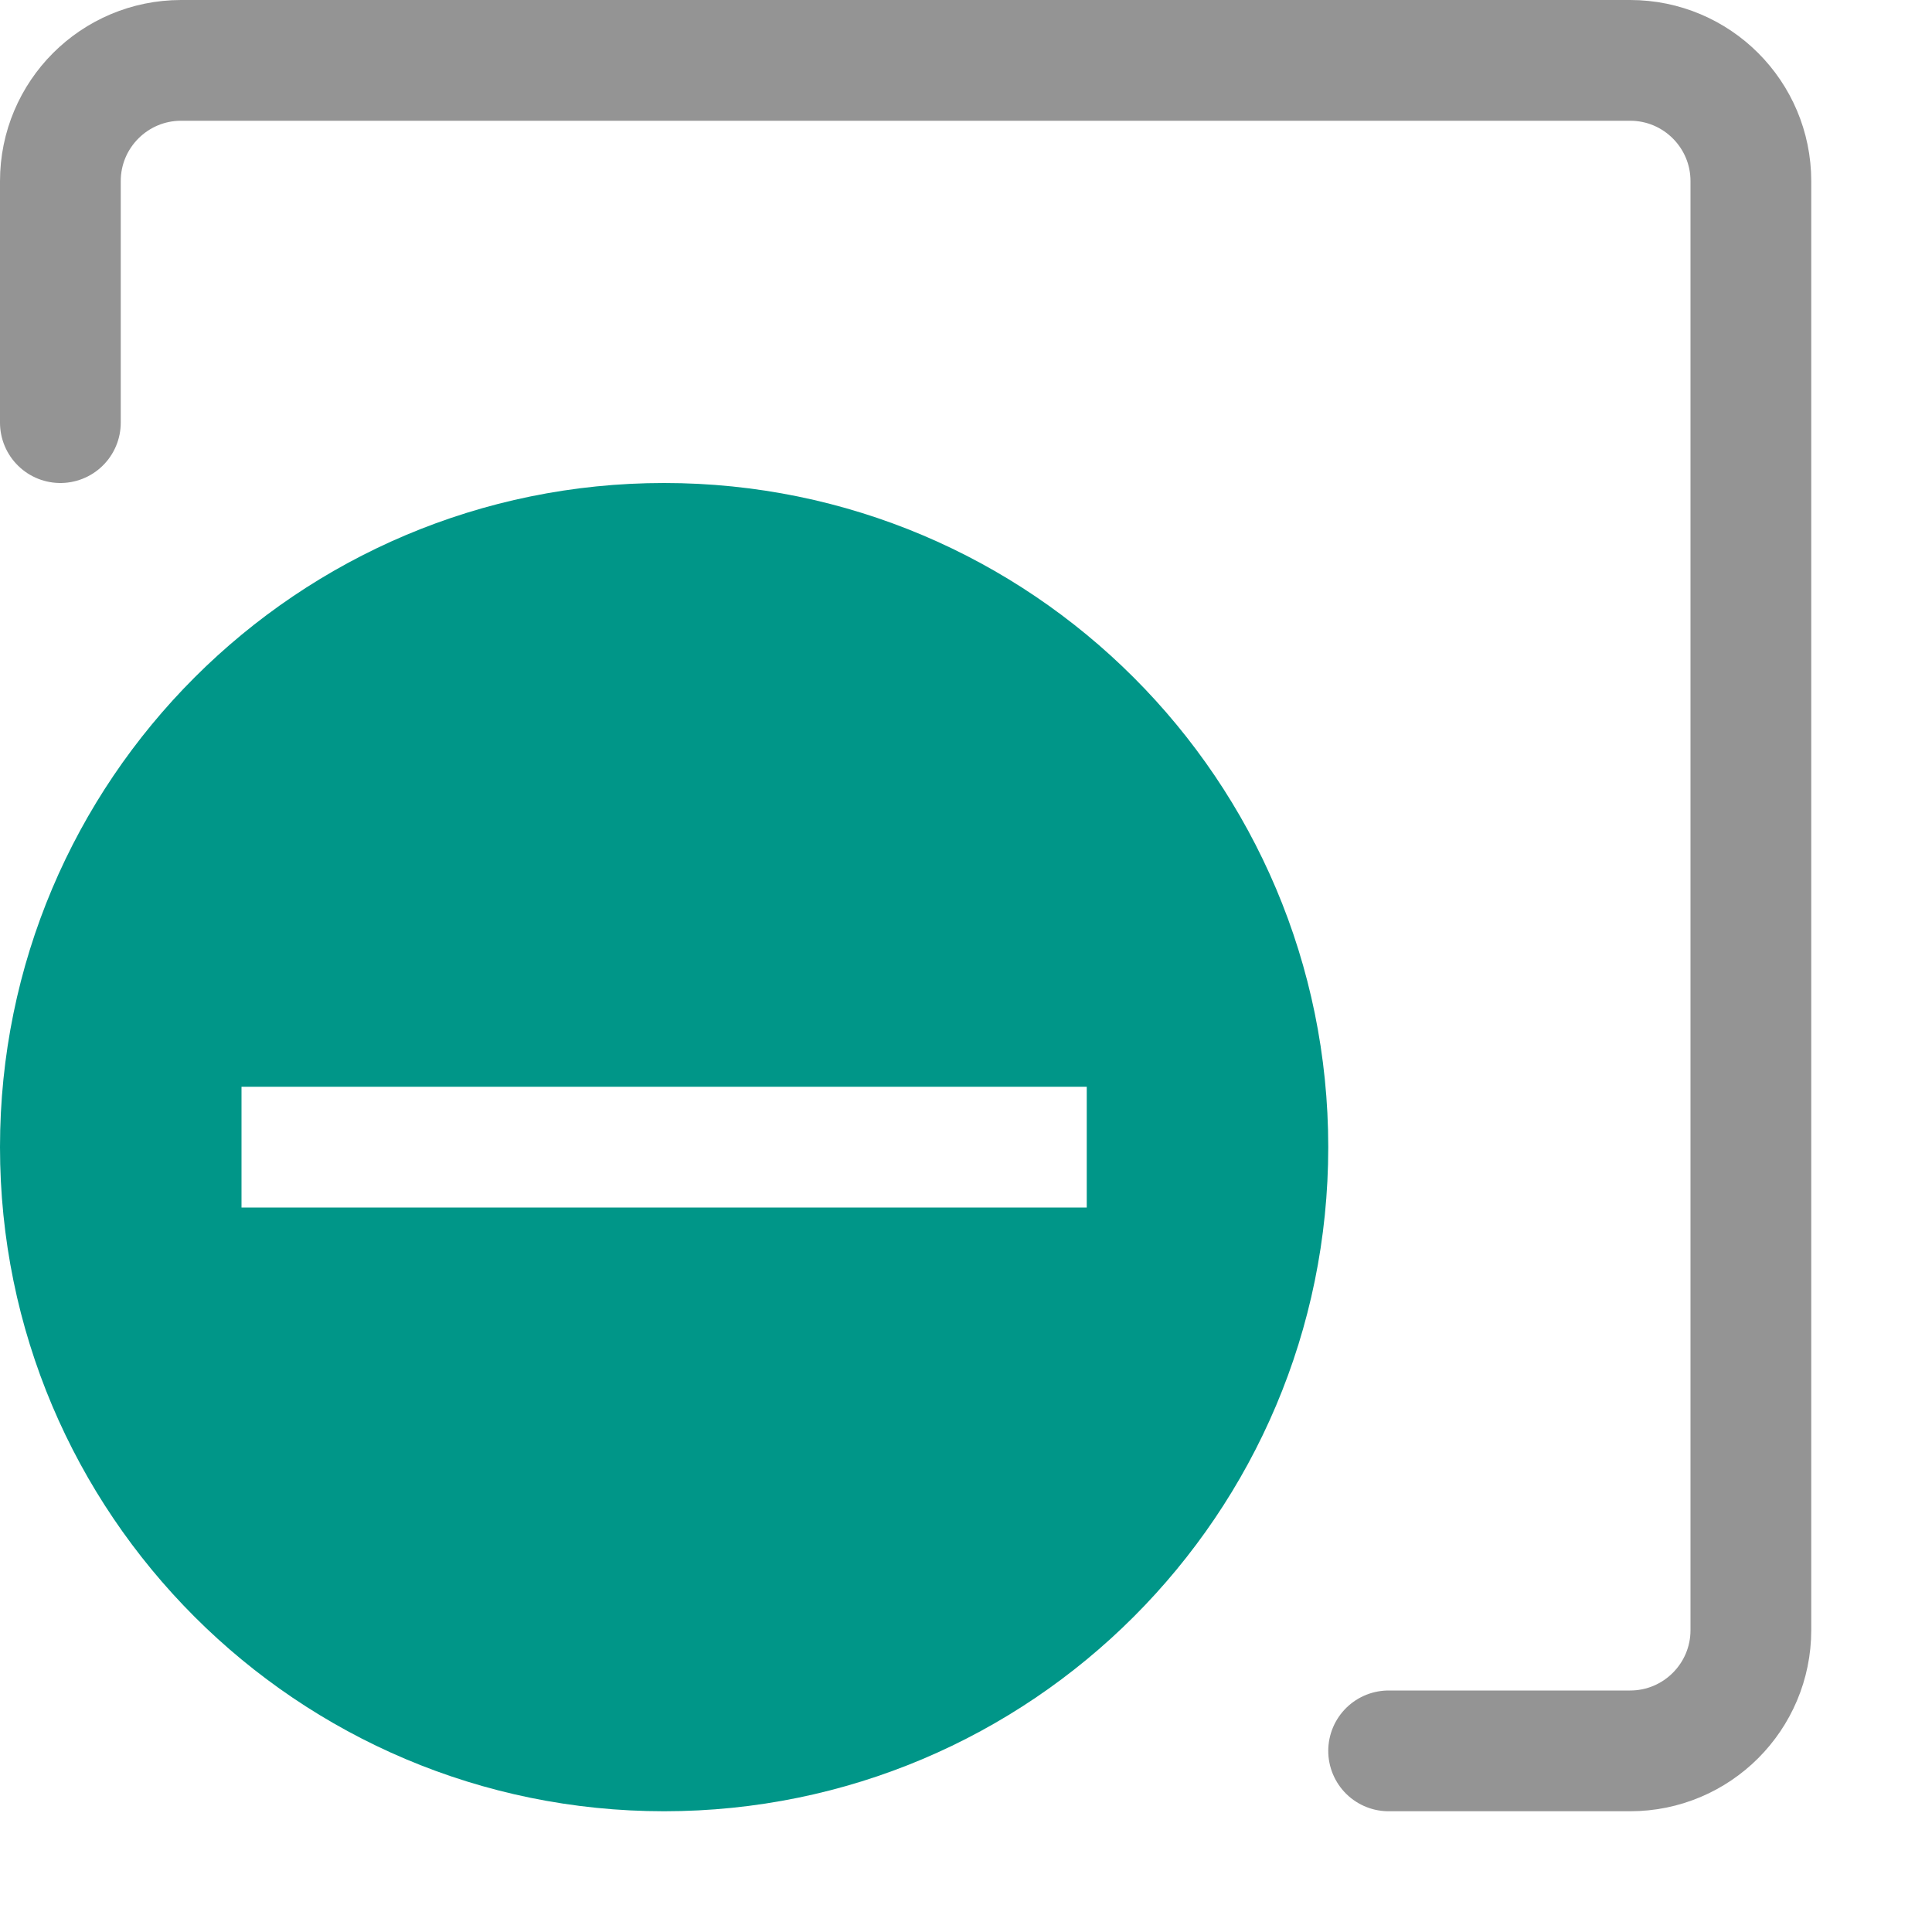
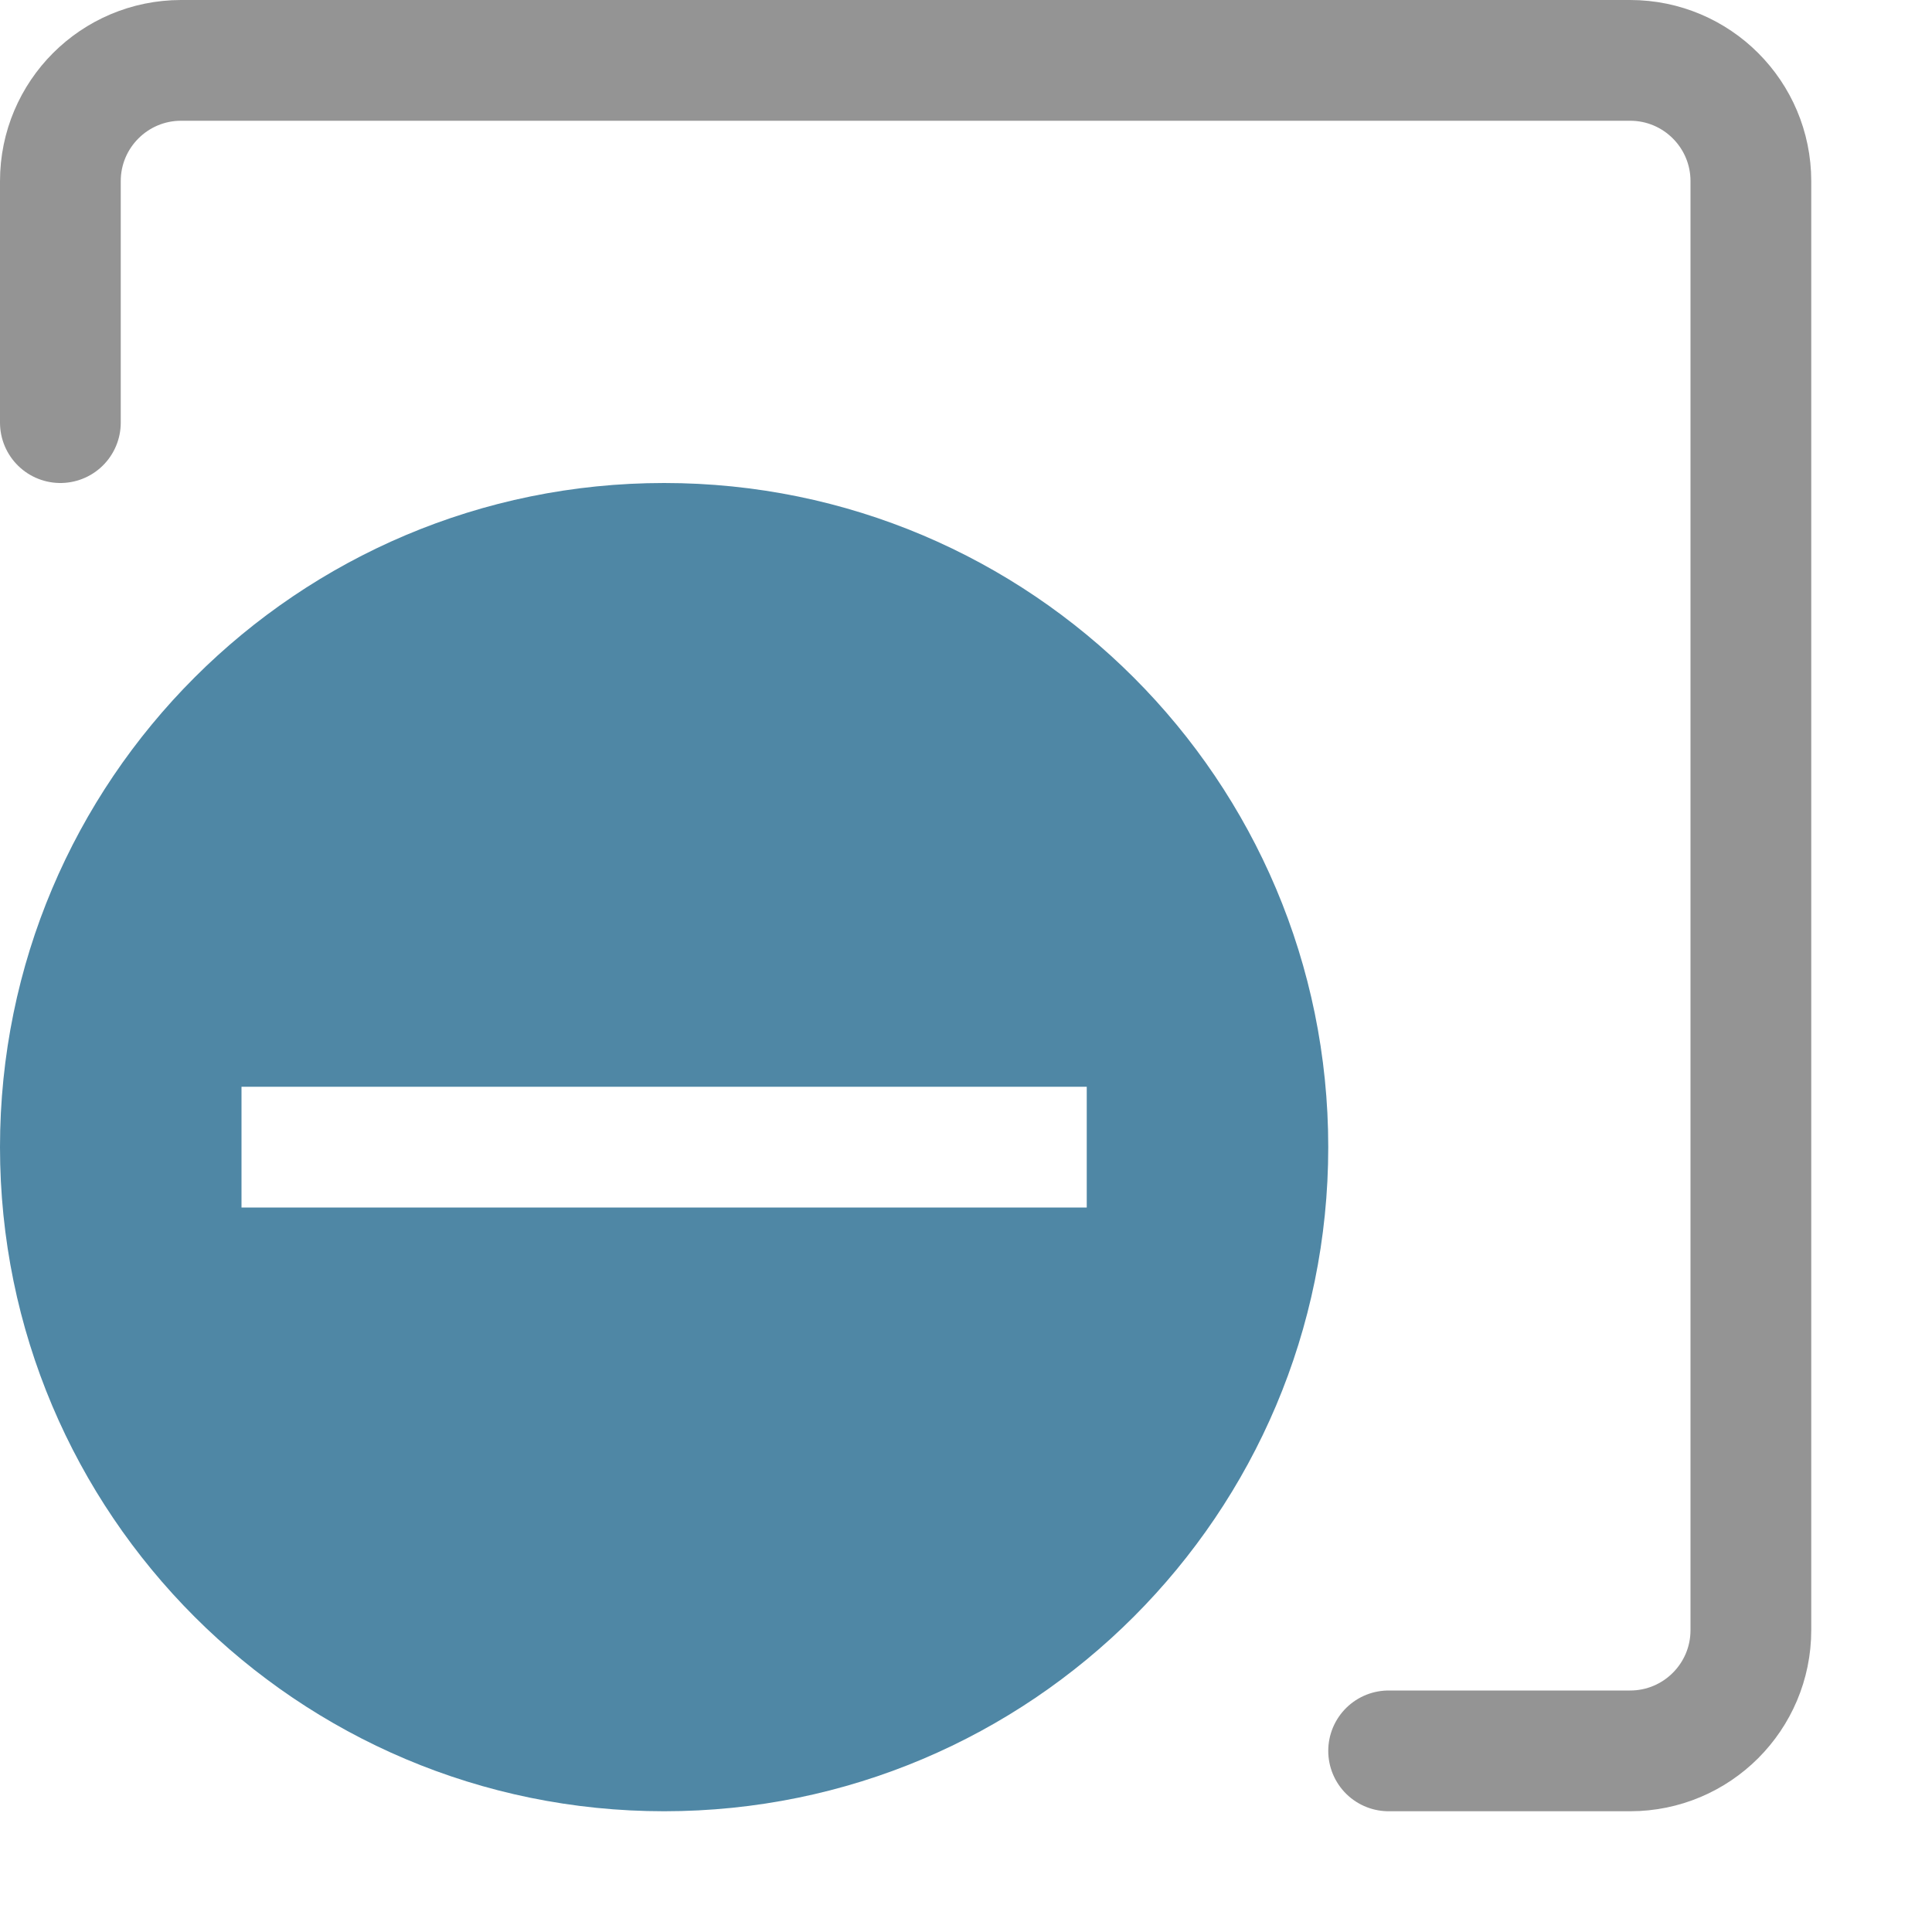
<svg xmlns="http://www.w3.org/2000/svg" width="16" height="16" viewBox="0 0 16 16">
  <path d="M.5,3.5v-2a1,1,0,0,1,1-1h12a1,1,0,0,1,1,1v12a1,1,0,0,1-1,1h-2" style="fill:none;stroke:#949494;stroke-linecap:round;stroke-linejoin:round" />
-   <path d="M5.5,4h0A5.5,5.5,0,0,0,0,9.5H0A5.5,5.5,0,0,0,5.5,15h0A5.5,5.5,0,0,0,11,9.5h0A5.5,5.5,0,0,0,5.5,4ZM9,10H2V9H9Z" style="fill:#009688" />
+   <path d="M5.5,4h0A5.5,5.5,0,0,0,0,9.5H0A5.5,5.5,0,0,0,5.5,15h0A5.5,5.5,0,0,0,11,9.5h0A5.5,5.5,0,0,0,5.5,4ZM9,10H2V9H9Z" style="fill:#4F87A5" />
</svg>
